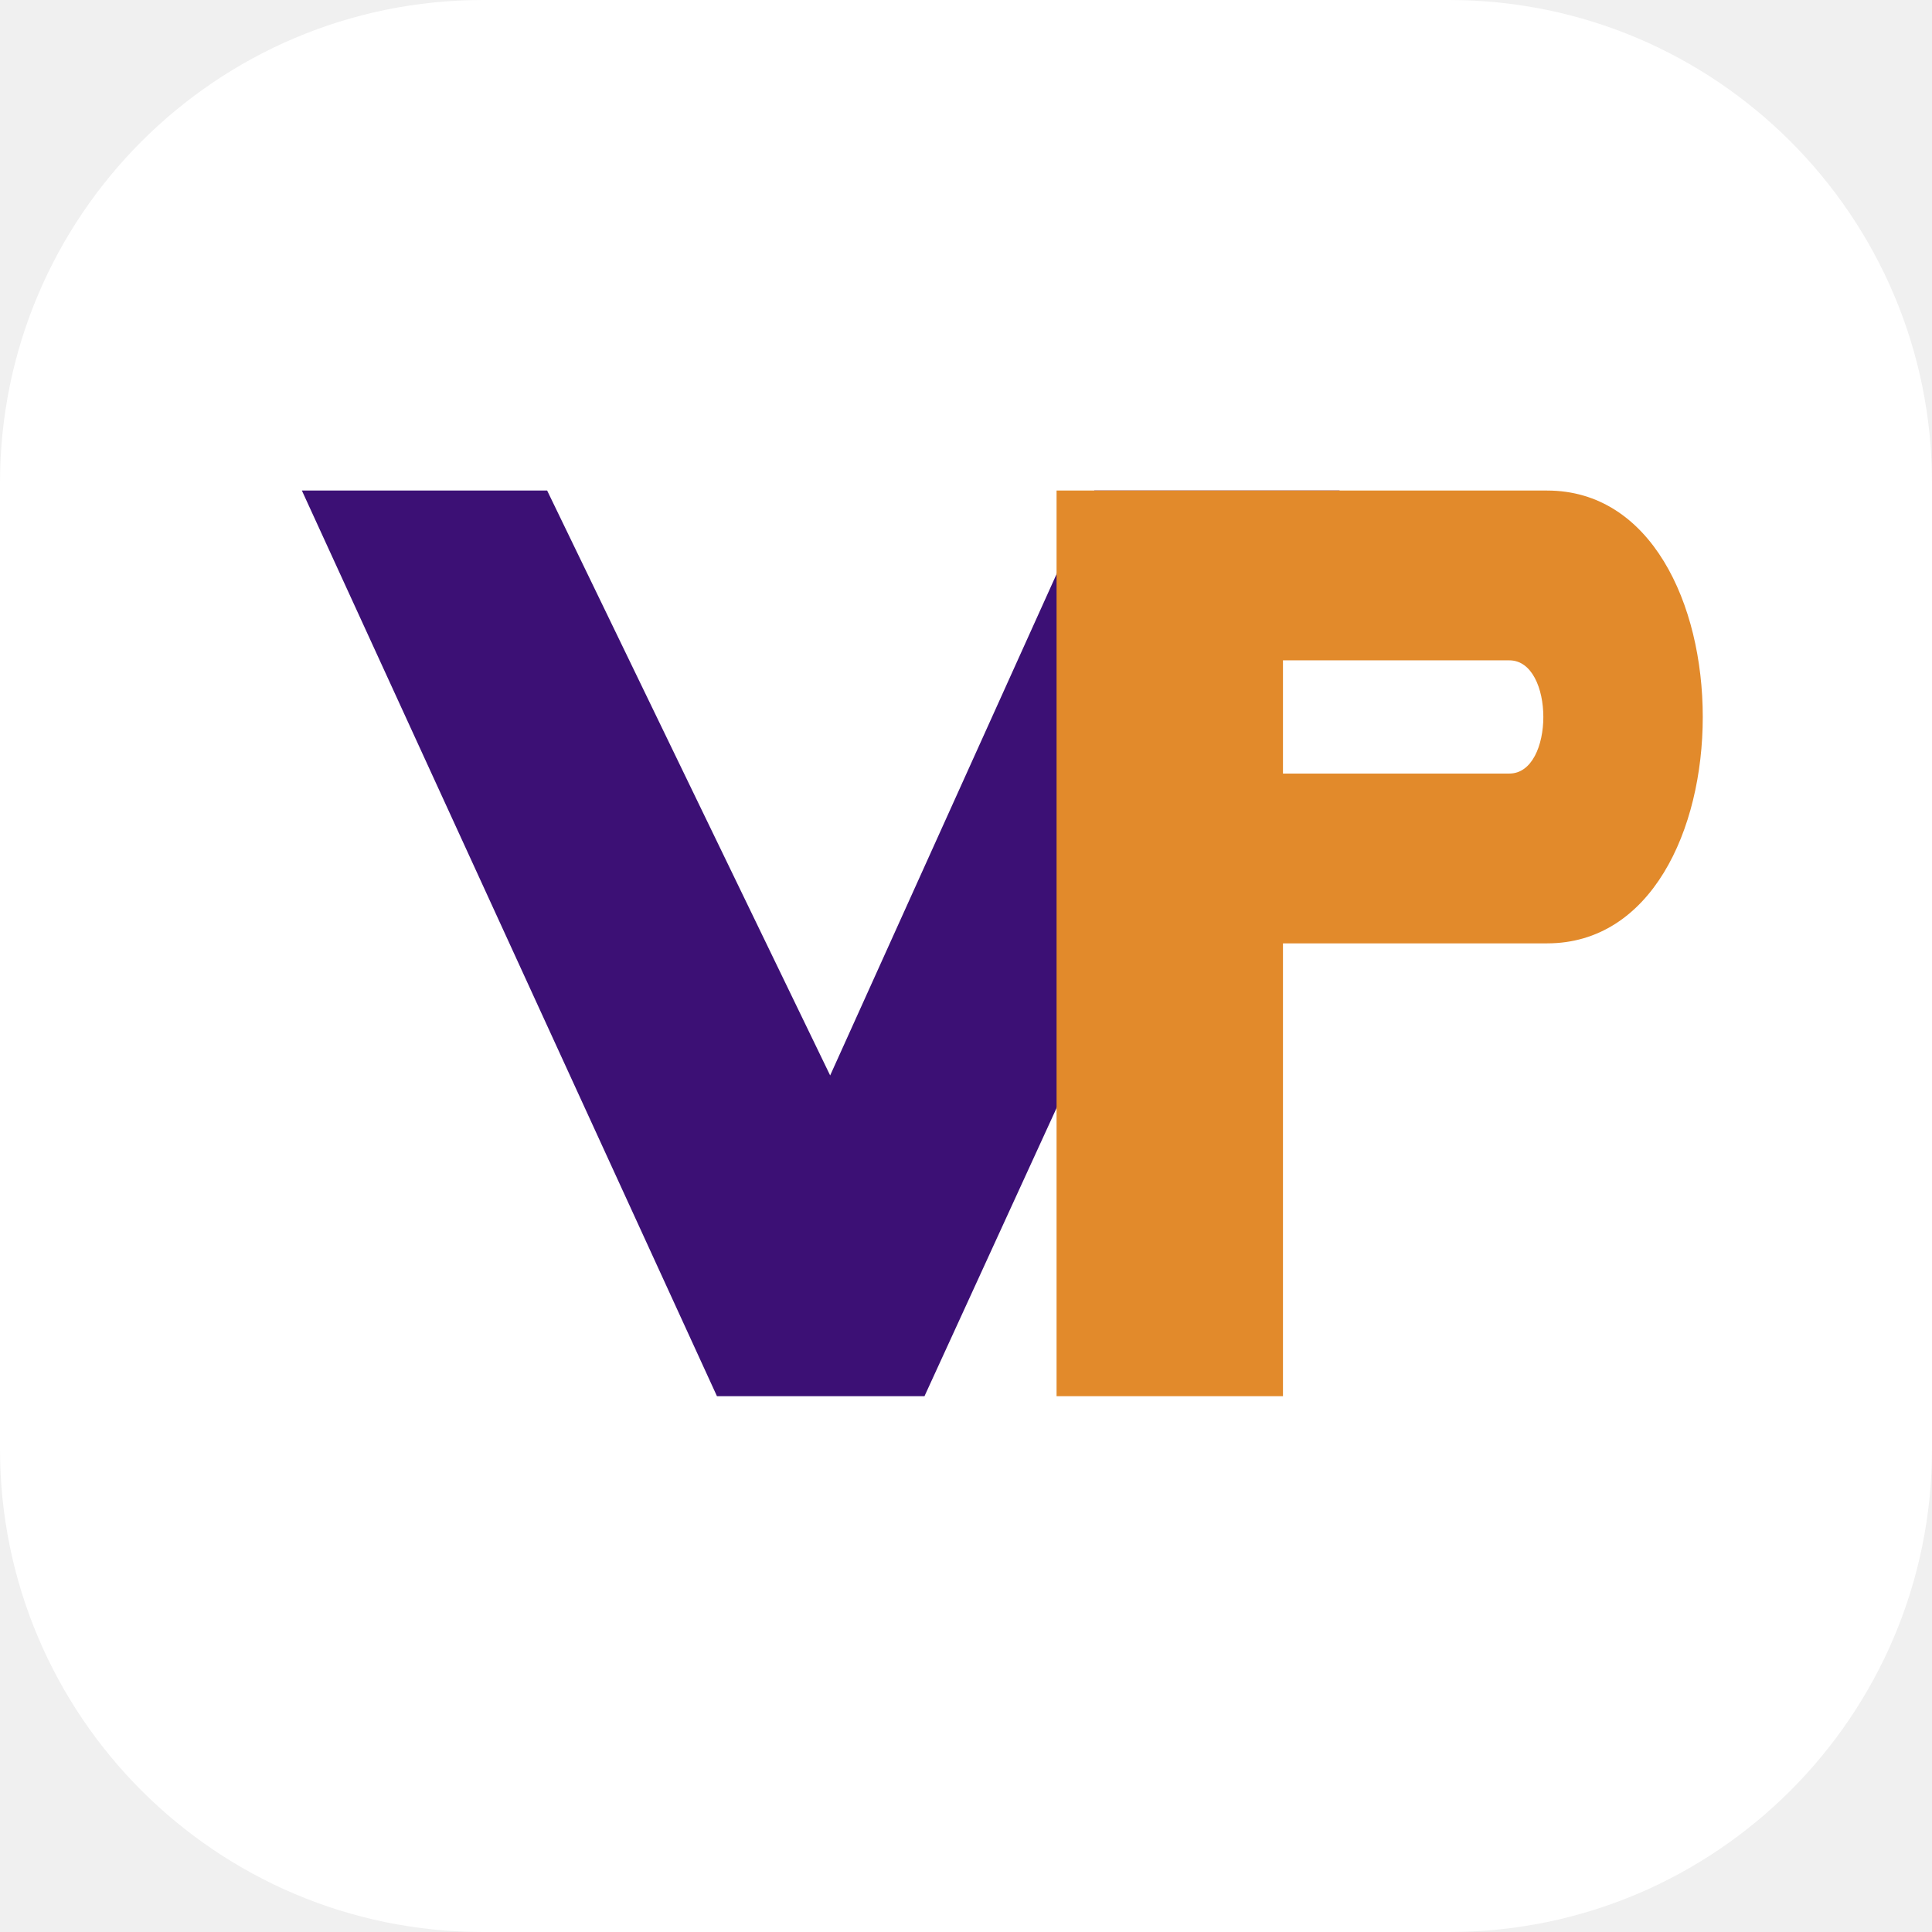
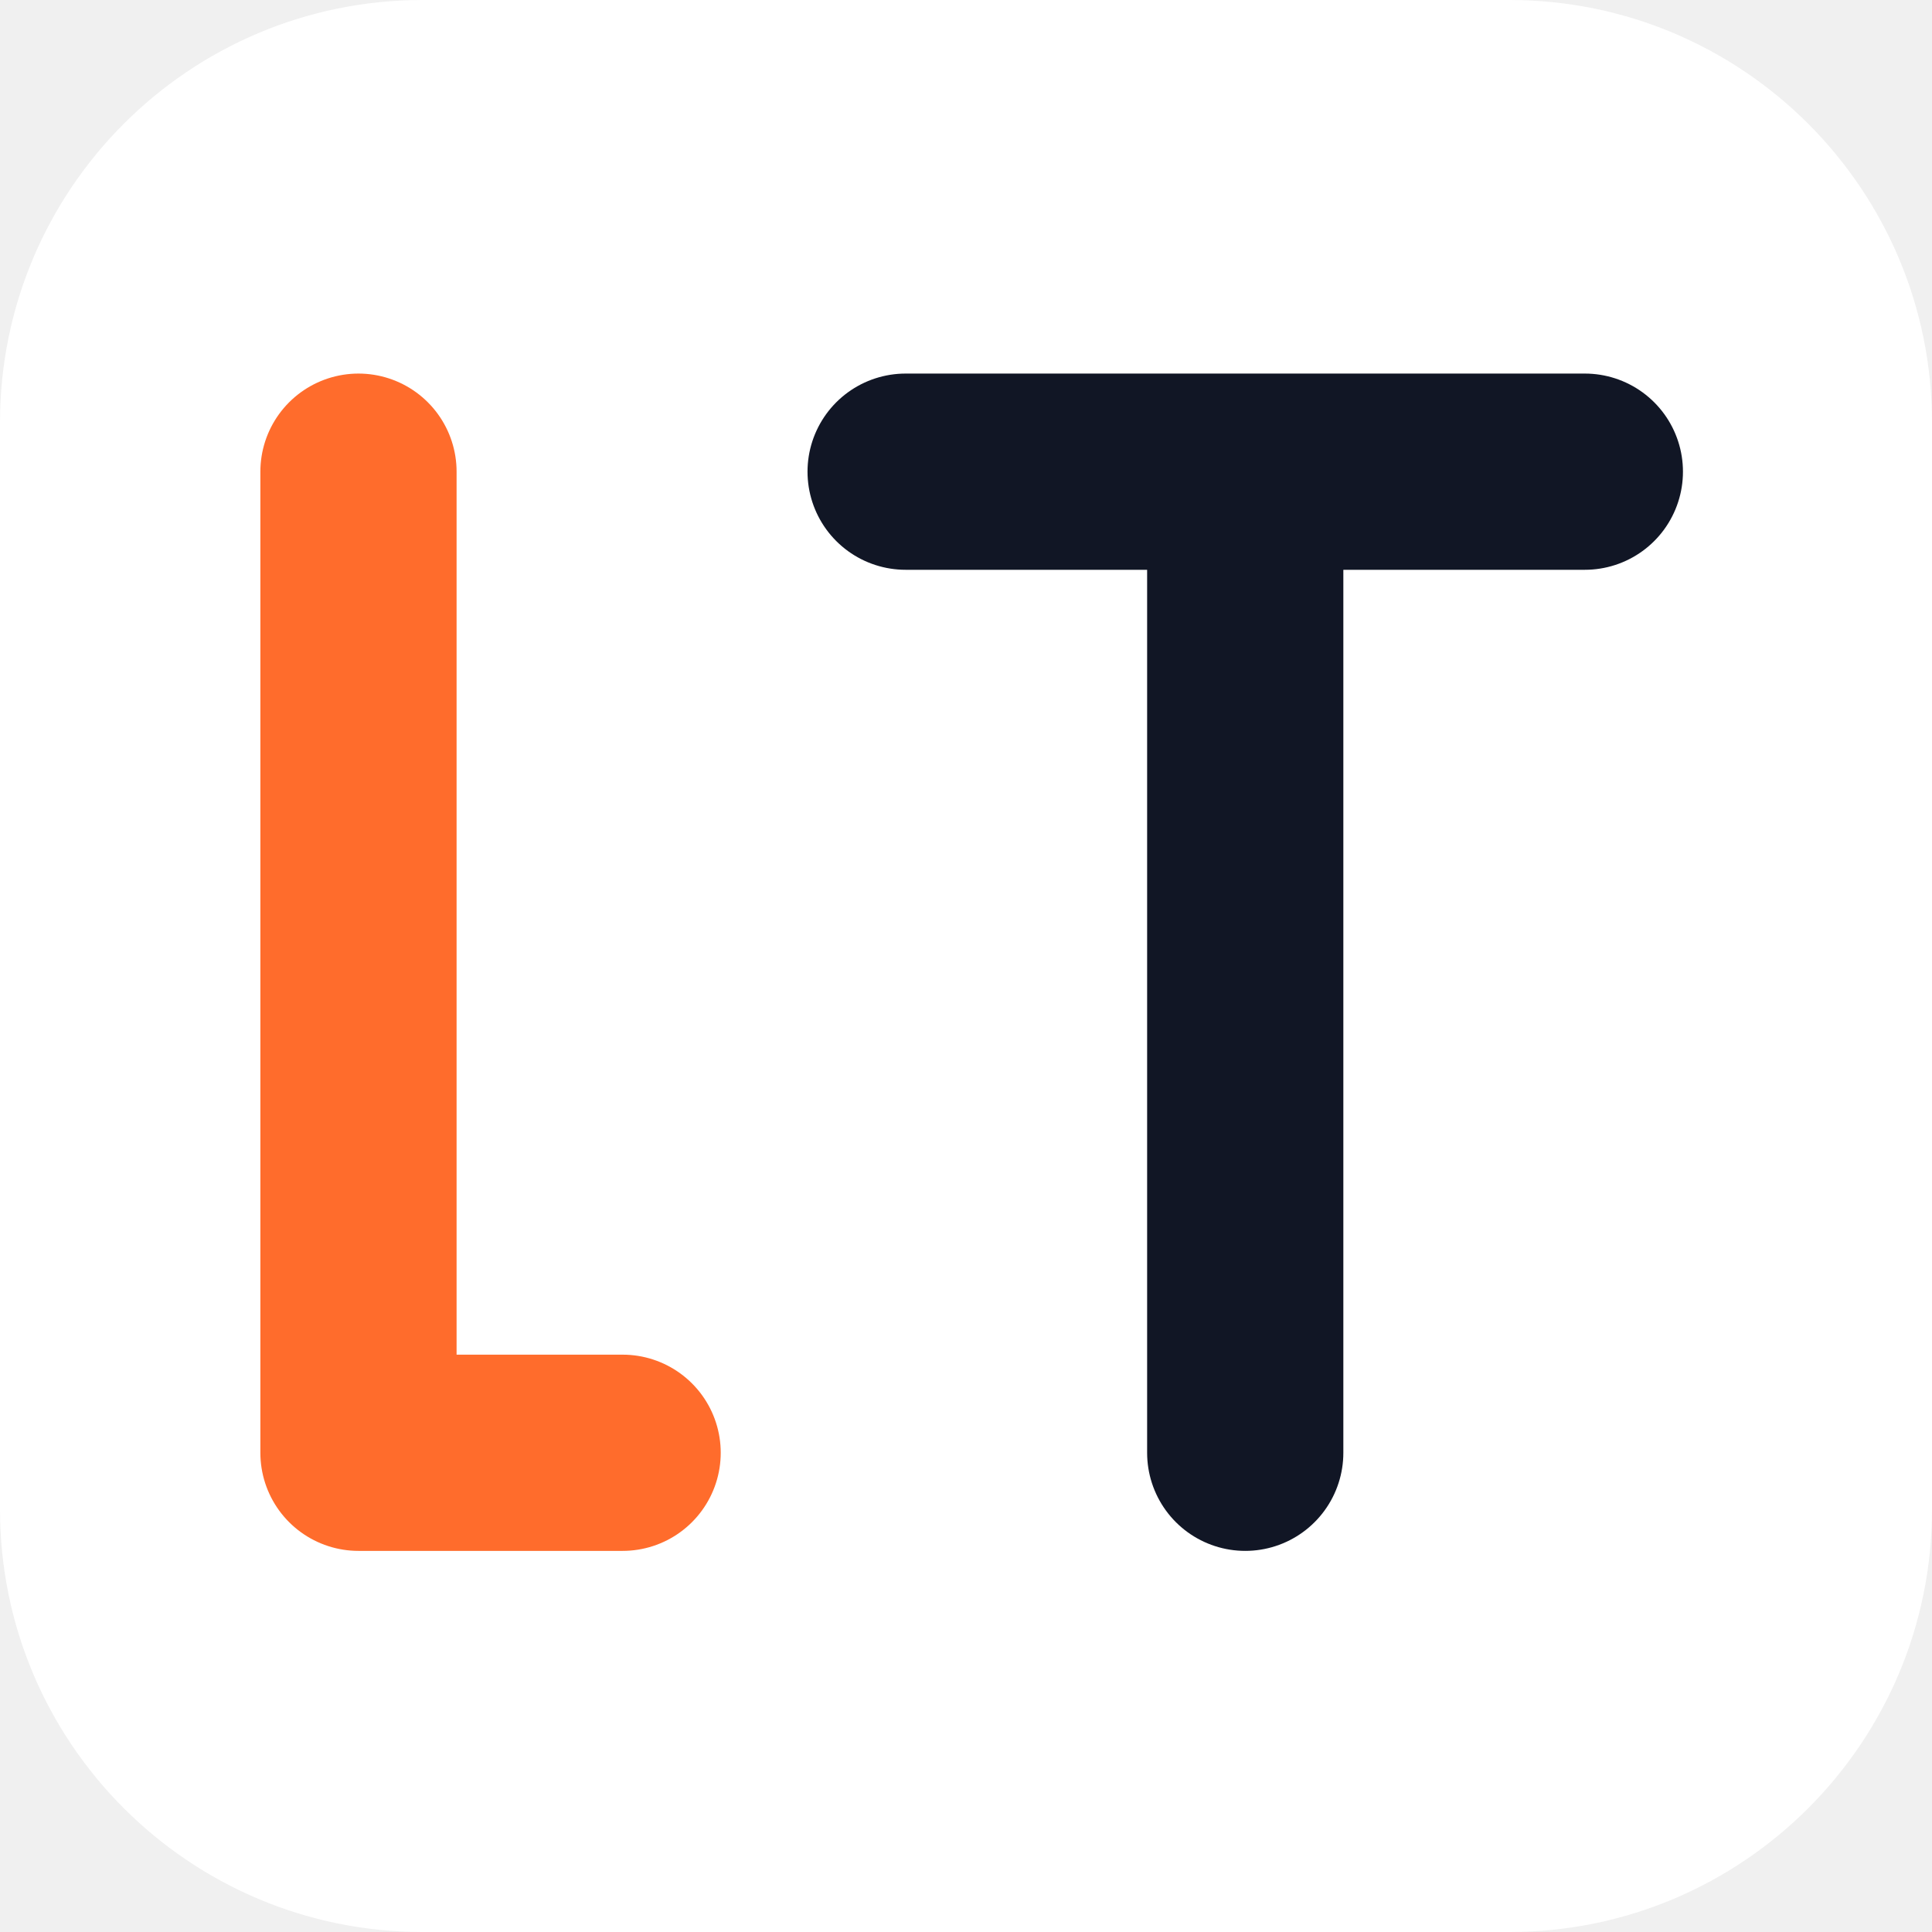
<svg xmlns="http://www.w3.org/2000/svg" viewBox="0 0 512 512" fill="none">
-   <rect width="512" height="512" rx="128" fill="#ffffff" />
-   <g transform="translate(10, 0)">
-     <path d="M 70,130 L 180,370 H 235 L 345,130 H 280 L 210,285 L 135,130 Z" fill="#3c1075" />
-     <path d="M 270,130 H 400 C 455,130 455,250 400,250 H 330 V 370 H 270 V 130 Z M 330,175 V 205 H 390 C 402,205 402,175 390,175 H 330 Z" fill="#e28a2b" fill-rule="evenodd" />
+   <rect width="512" height="512" rx="112" fill="#ffffff" />
+   <g stroke-linecap="round" stroke-linejoin="round">
+     <path d="M 95,125 L 95,385 L 165,385" stroke="#ff6c2c" stroke-width="52" />
+     <path d="M 240,125 L 420,125 M 330,125 L 330,385" stroke="#111625" stroke-width="52" />
  </g>
</svg>
